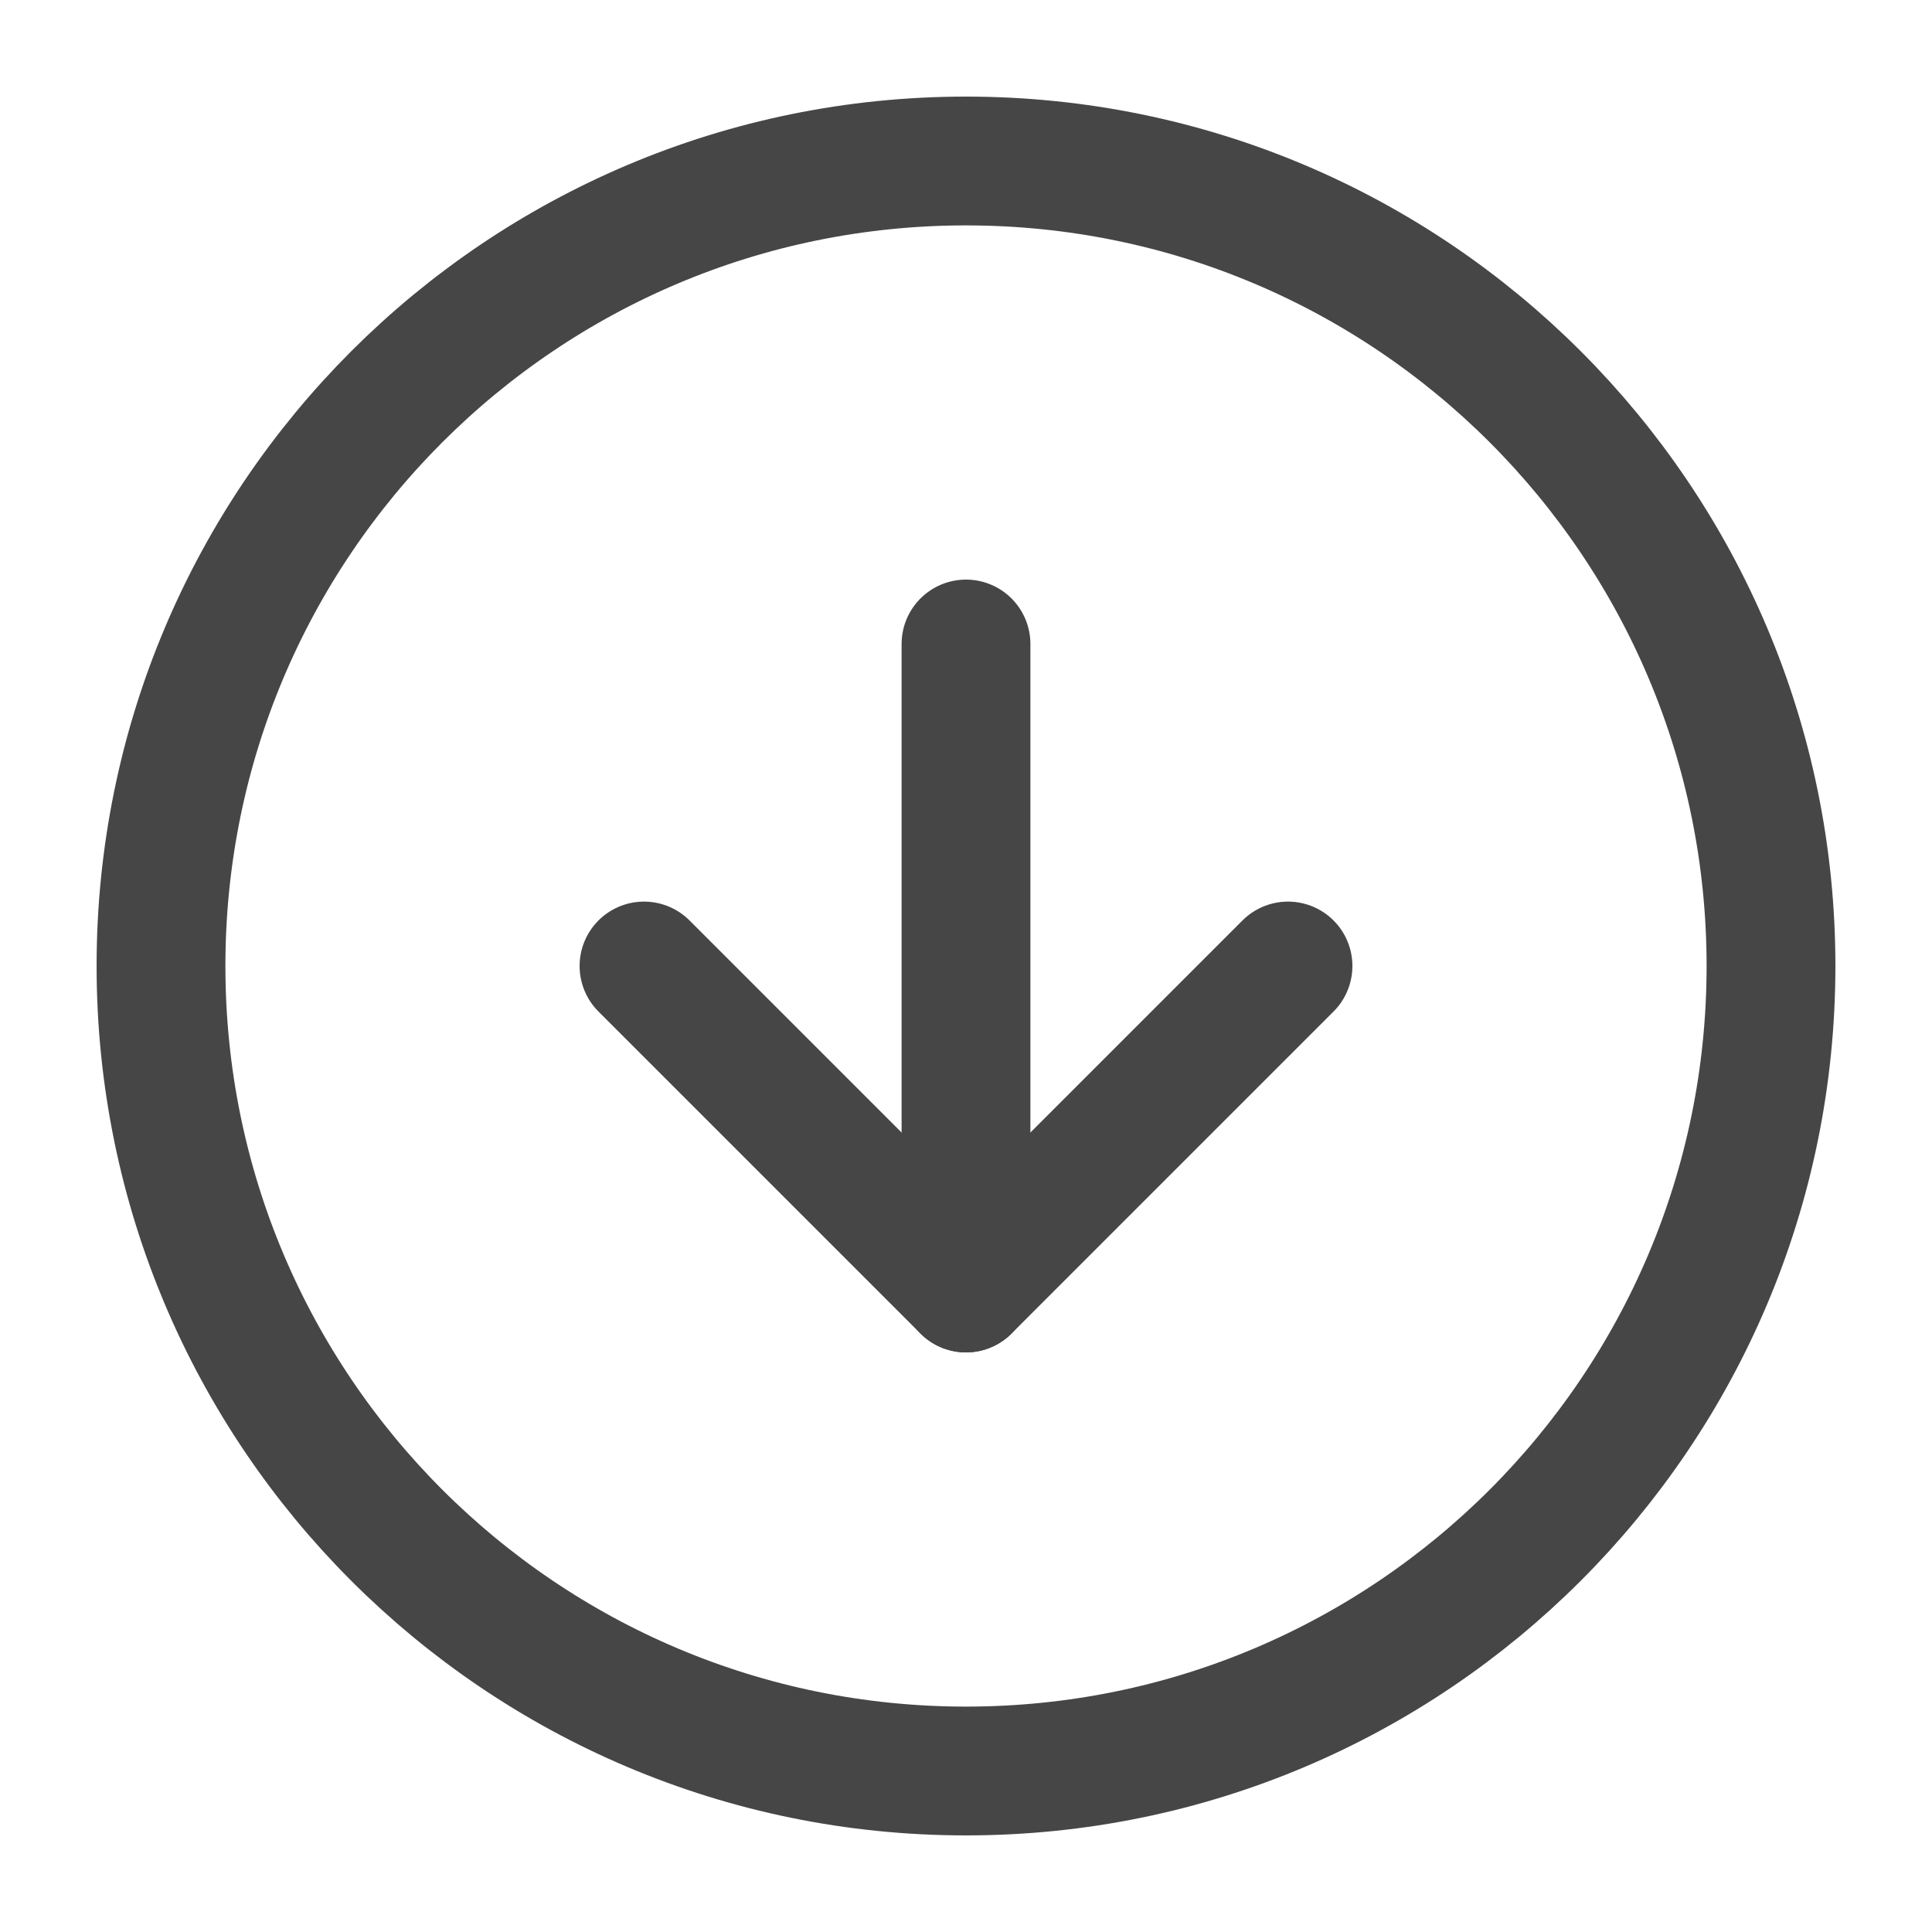
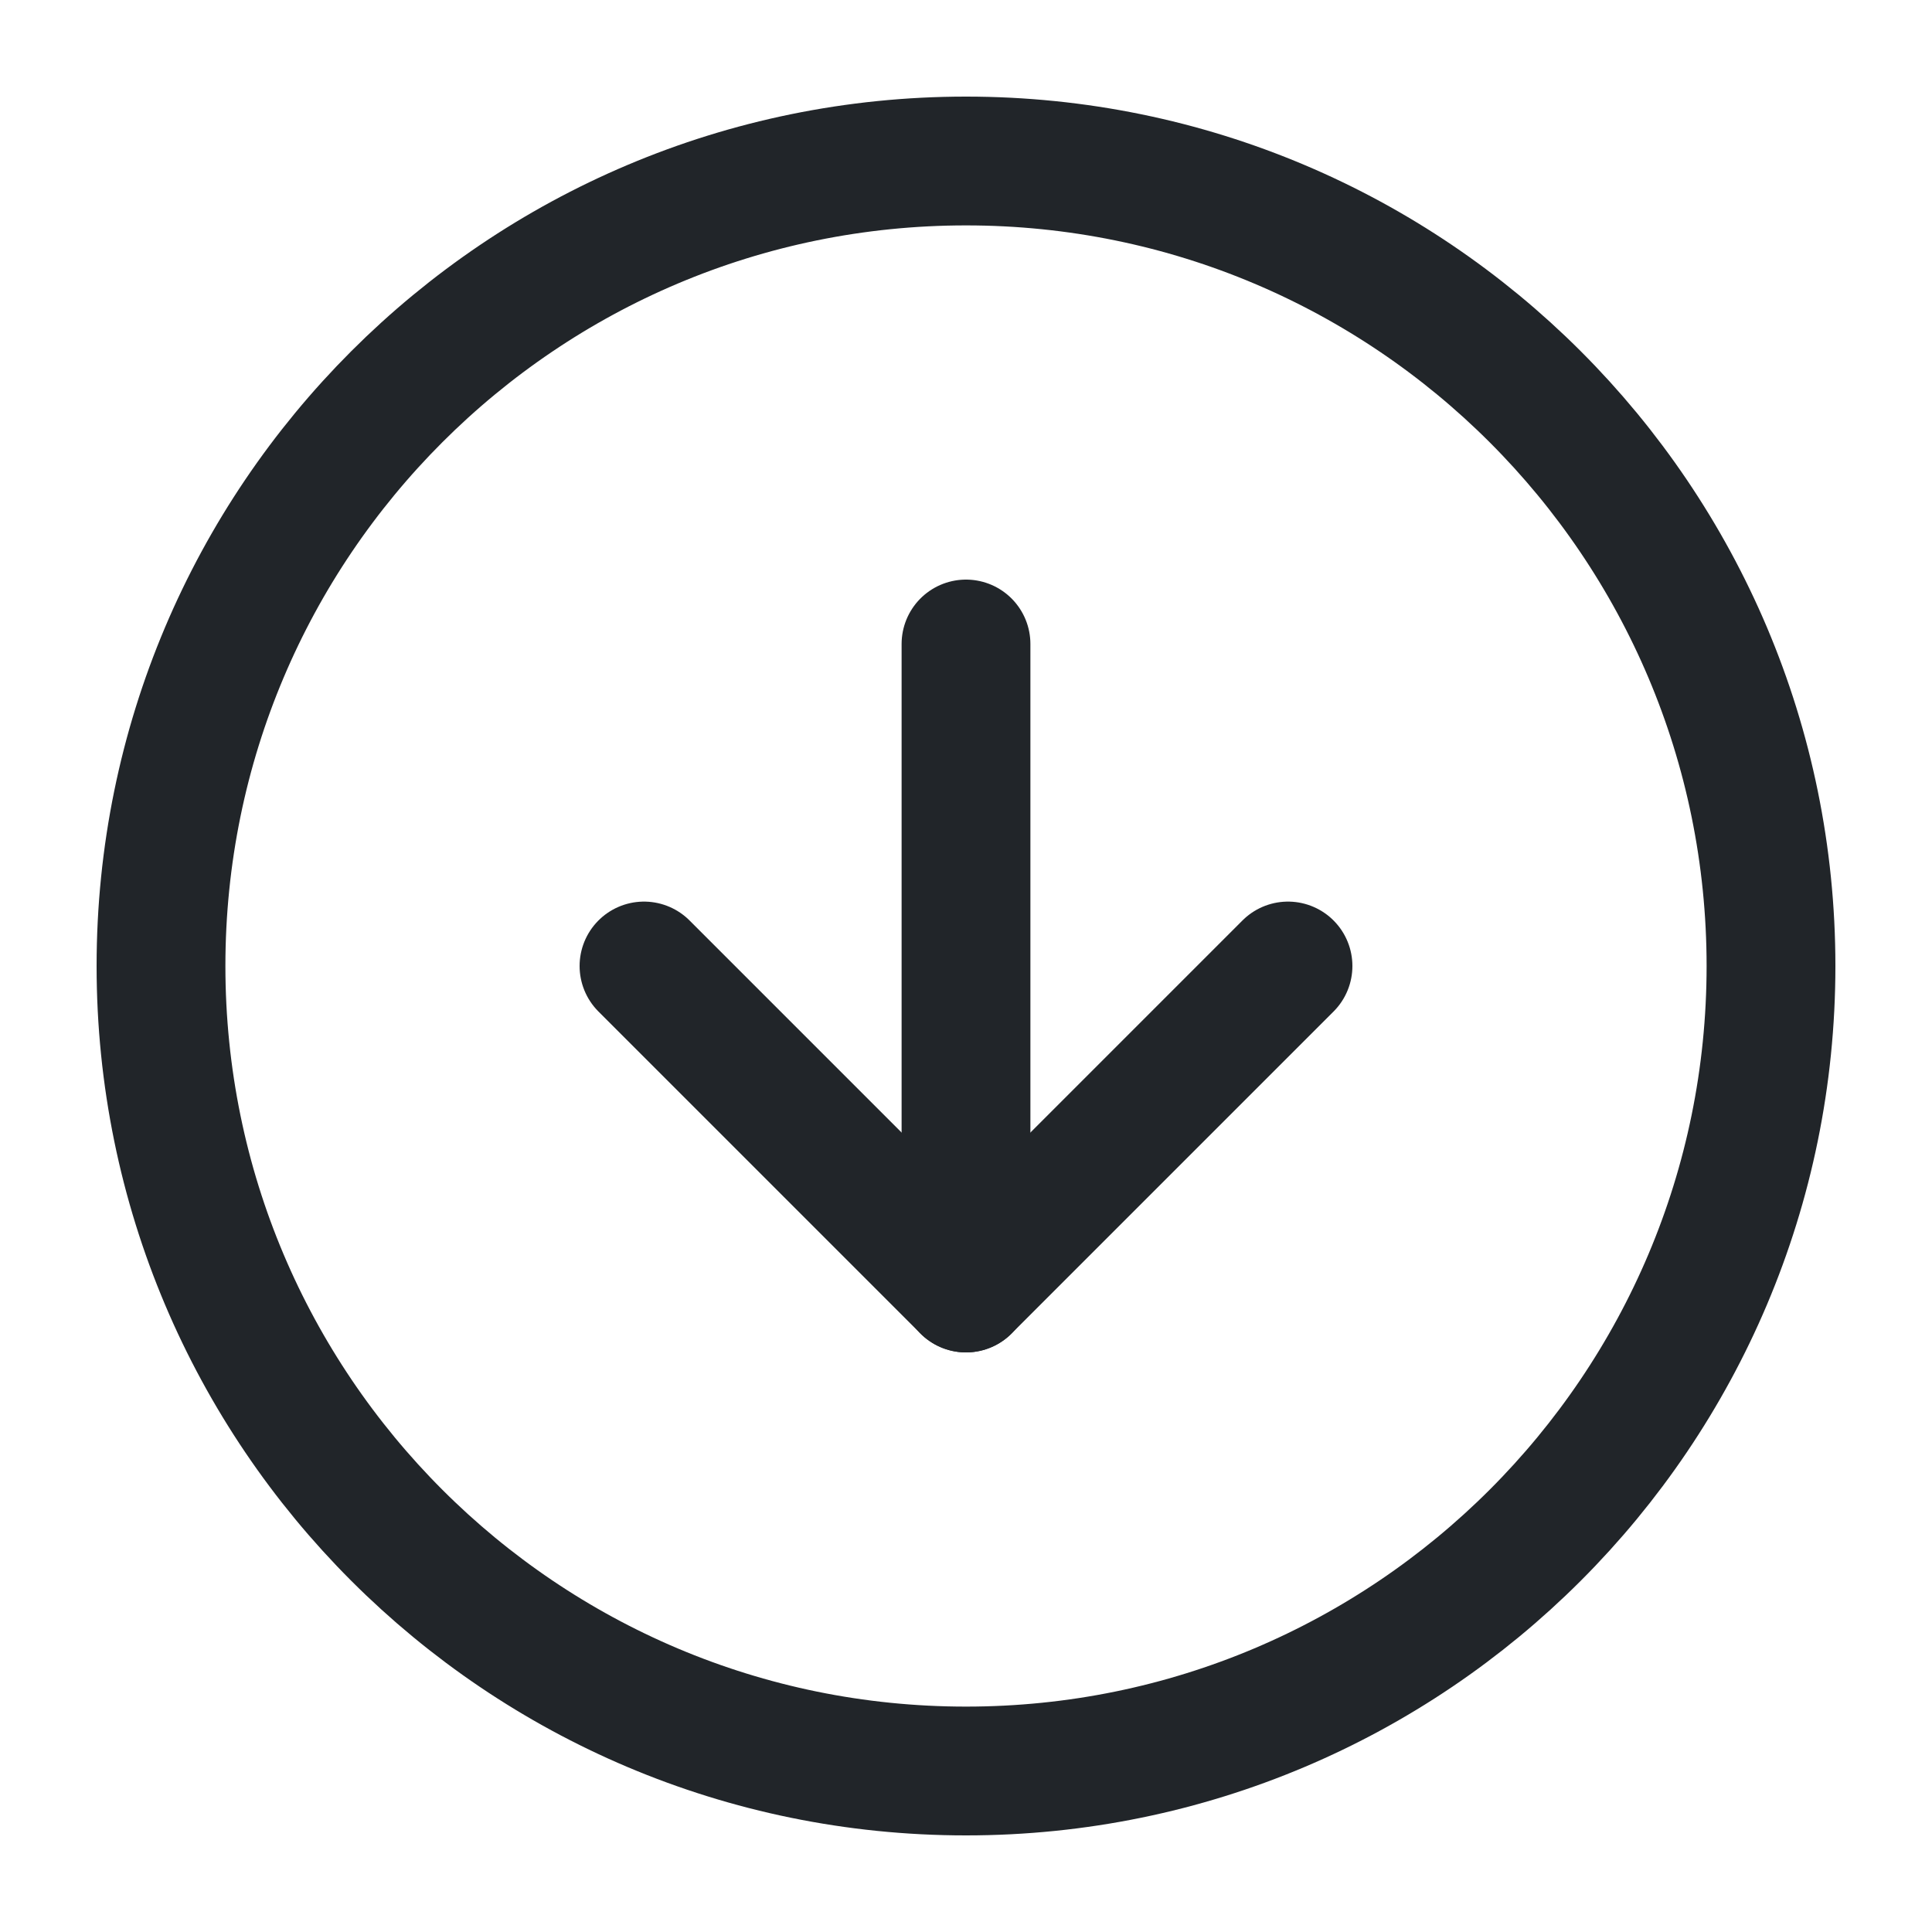
<svg xmlns="http://www.w3.org/2000/svg" width="30" height="30" viewBox="0 0 30 30" fill="none">
-   <path d="M15 27.5C21.904 27.5 27.5 21.904 27.5 15C27.5 8.096 21.904 2.5 15 2.5C8.096 2.5 2.5 8.096 2.5 15C2.5 21.904 8.096 27.5 15 27.5Z" stroke="#464646" stroke-width="2" stroke-linecap="round" stroke-linejoin="round" />
-   <path d="M10 15L15 20L20 15" stroke="#464646" stroke-width="2" stroke-linecap="round" stroke-linejoin="round" />
-   <path d="M15 10V20" stroke="#464646" stroke-width="2" stroke-linecap="round" stroke-linejoin="round" />
+   <path d="M15 27.5C21.904 27.5 27.5 21.904 27.5 15C27.5 8.096 21.904 2.5 15 2.5C8.096 2.5 2.5 8.096 2.5 15C2.5 21.904 8.096 27.5 15 27.5Z" stroke="#212529" stroke-width="2" stroke-linecap="round" stroke-linejoin="round" />
+   <path d="M10 15L15 20L20 15" stroke="#212529" stroke-width="2" stroke-linecap="round" stroke-linejoin="round" />
+   <path d="M15 10V20" stroke="#212529" stroke-width="2" stroke-linecap="round" stroke-linejoin="round" />
</svg>
